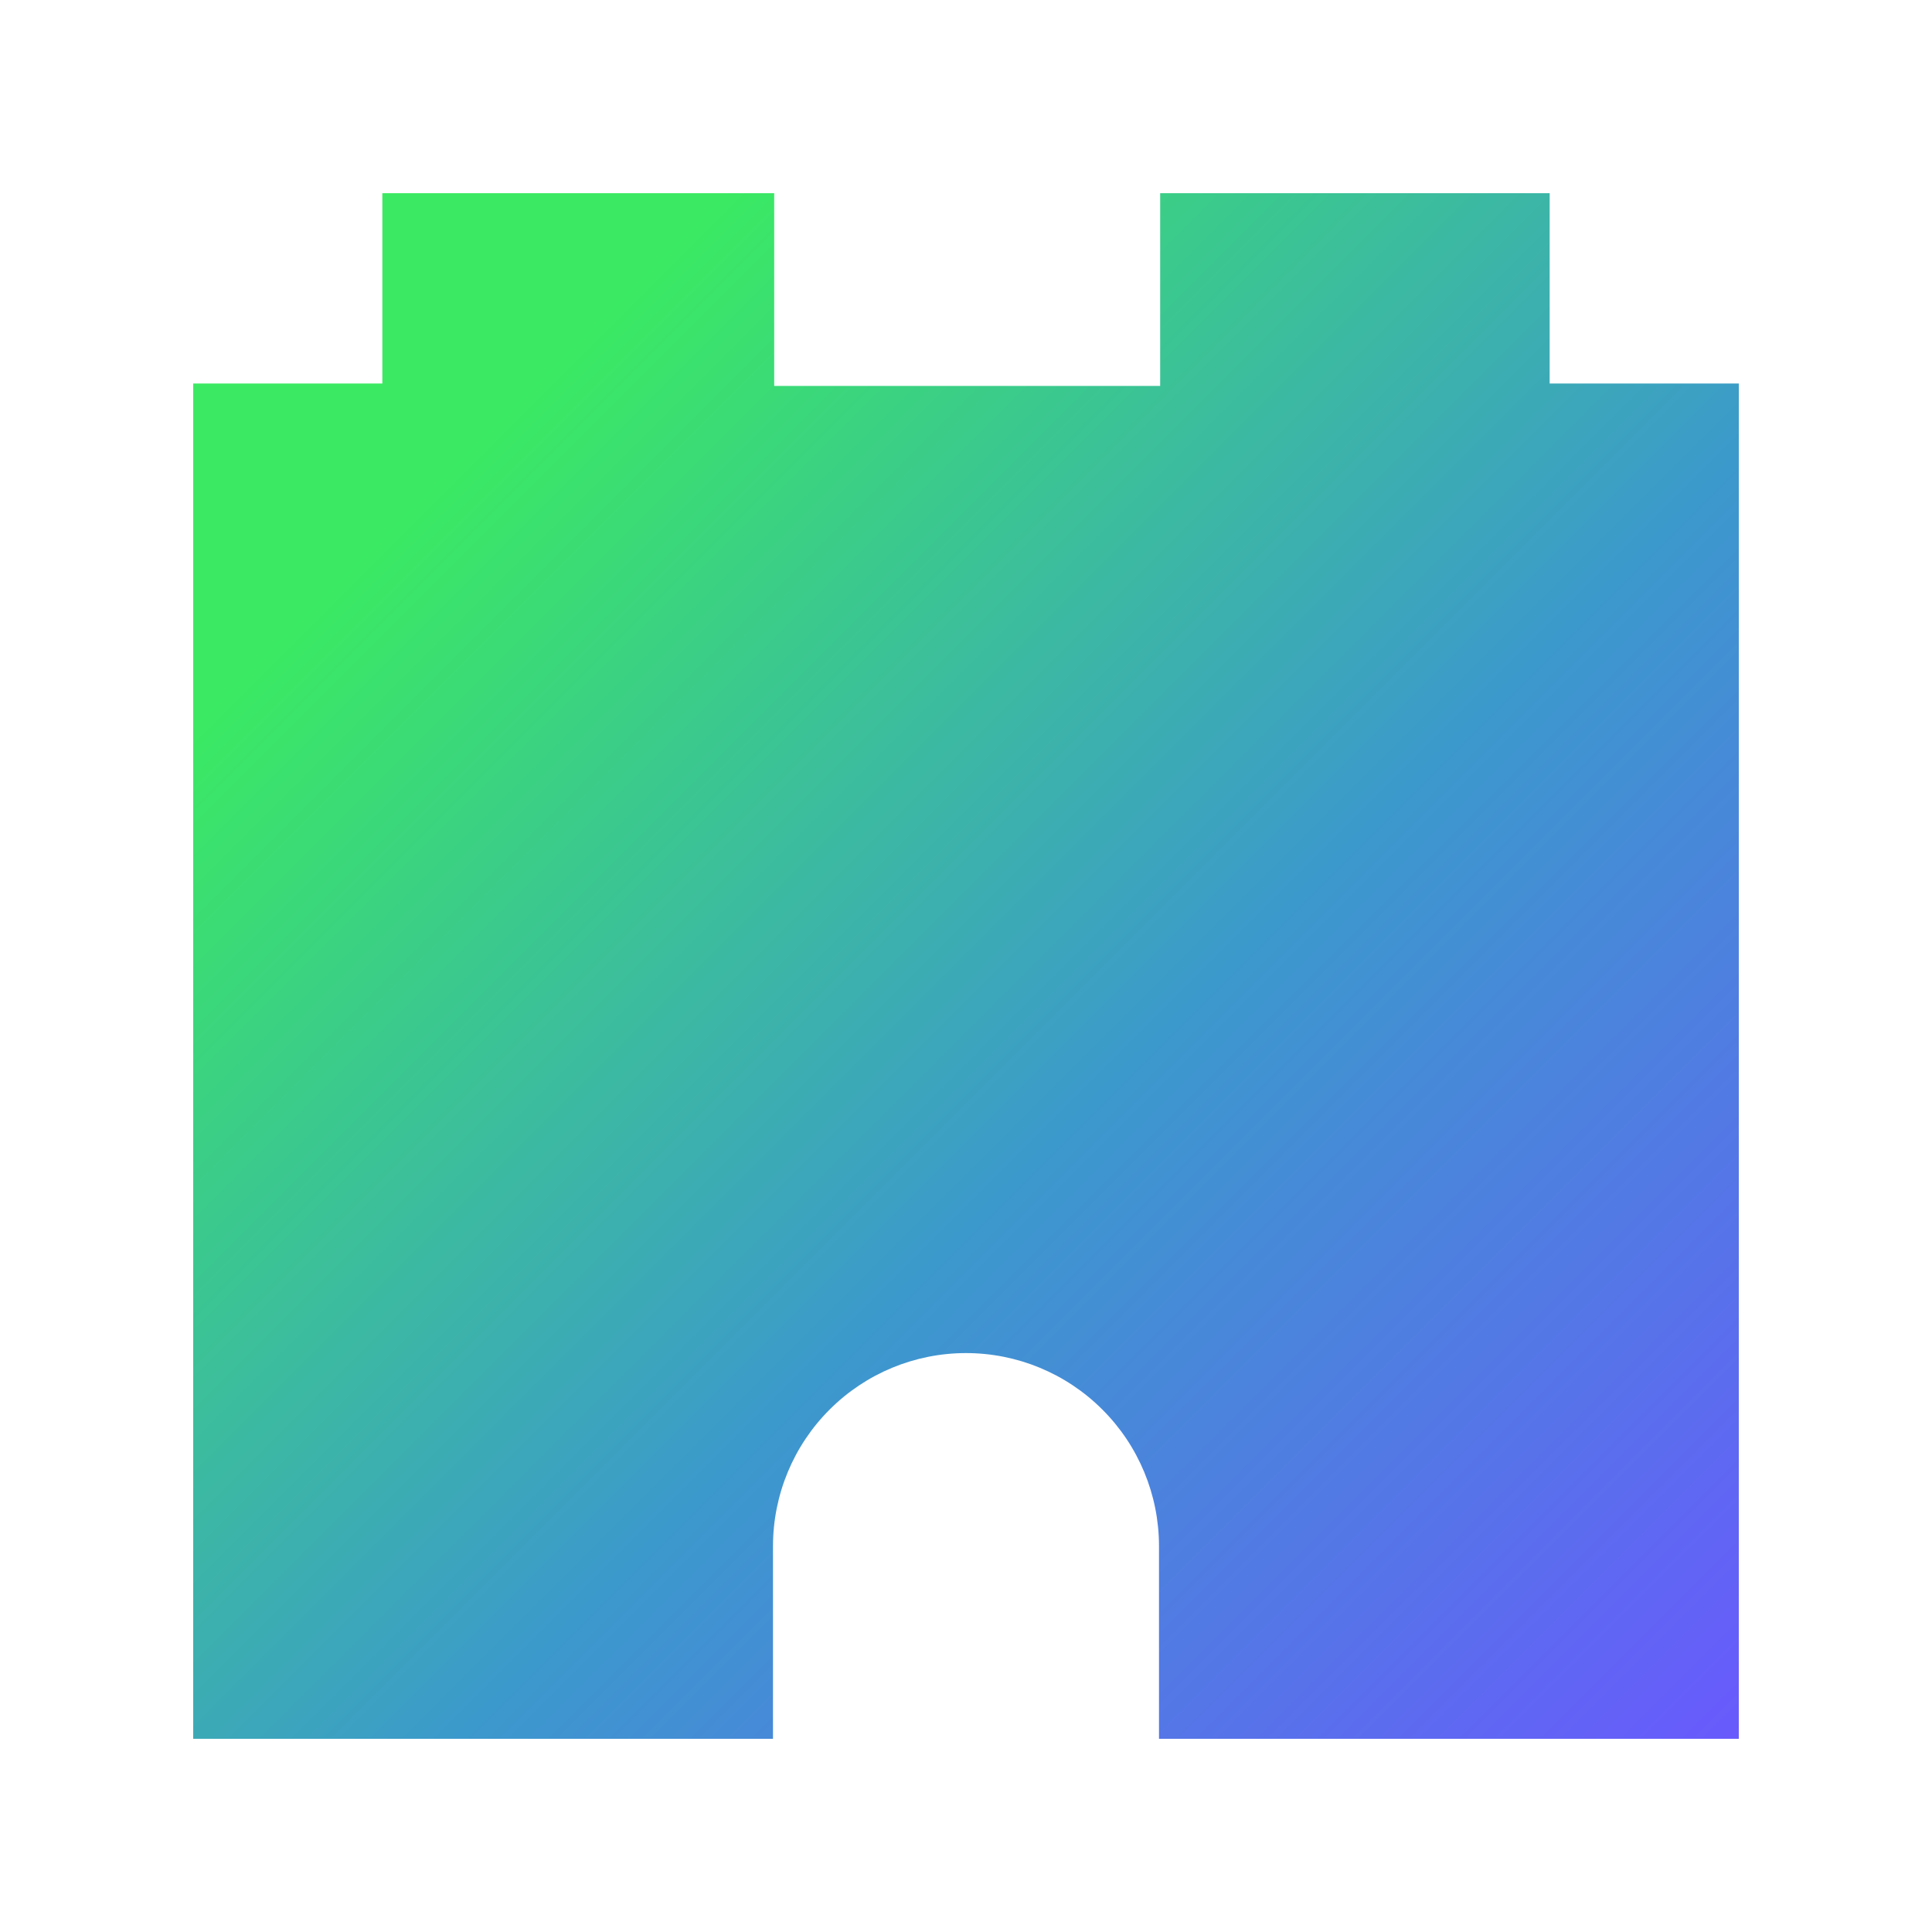
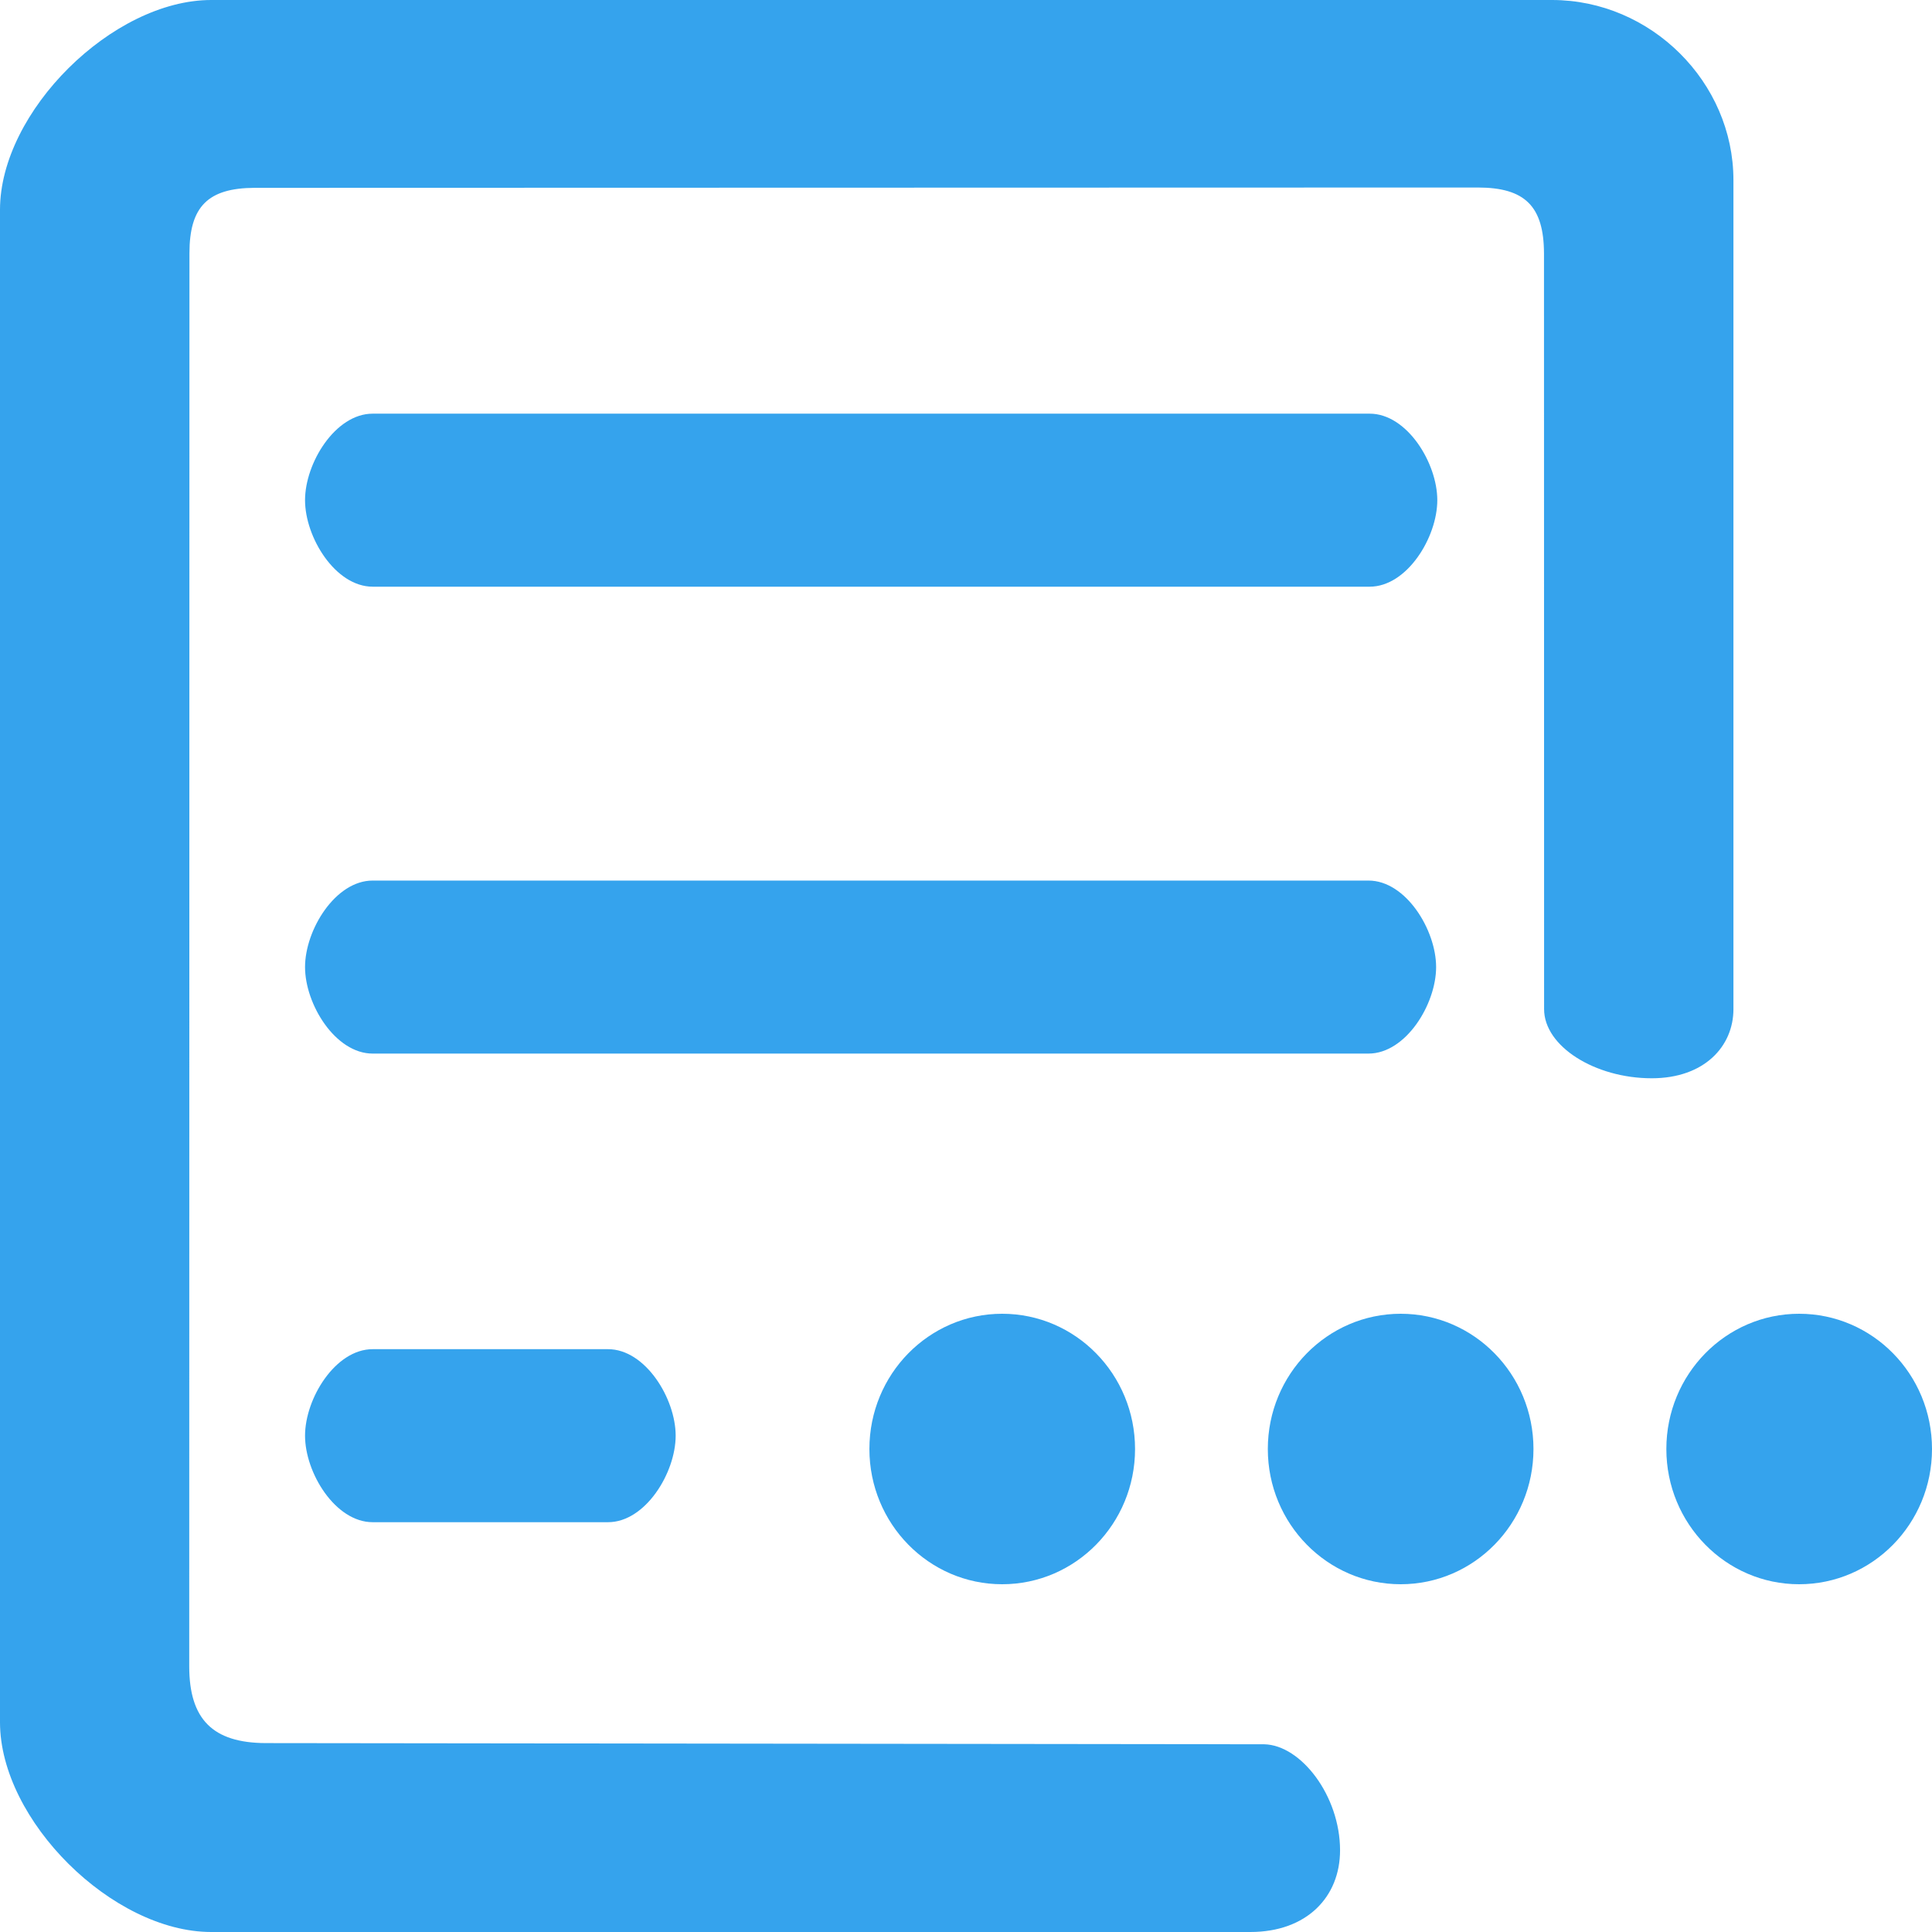
- <svg xmlns="http://www.w3.org/2000/svg" width="40" height="40" viewBox="0 0 40 40" fill="none">
-   <path d="M32.084 7.94V4H24.02V7.99H16.029V4H7.916V7.94H4V36H16.004V32.005C16.006 30.946 16.427 29.931 17.177 29.183C17.926 28.434 18.941 28.014 20 28.014C21.059 28.014 22.074 28.434 22.823 29.183C23.573 29.931 23.994 30.946 23.996 32.005V36H36V7.94H32.084Z" fill="url(#paint0_linear)" />
-   <defs>
-     <linearGradient id="paint0_linear" x1="2.942" y1="4.9" x2="37.777" y2="39.734" gradientUnits="userSpaceOnUse">
-       <stop offset="0.159" stop-color="#3BEA62" />
-       <stop offset="0.54" stop-color="#3C99CC" />
-       <stop offset="0.937" stop-color="#6B57FF" />
-     </linearGradient>
-   </defs>
+ <svg xmlns="http://www.w3.org/2000/svg" t="1728475170879" class="icon" viewBox="0 0 1024 1024" version="1.1" p-id="3439" width="200" height="200">
+   <path d="M953.572 696.32c-38.855 0-70.372 32.085-70.372 71.68 0 39.595 31.516 71.68 70.372 71.68 38.912 0 70.428-32.085 70.428-71.68 0-39.595-31.516-71.68-70.428-71.68z m-211.172 0c-38.855 0-70.428 32.085-70.428 71.68 0 39.595 31.573 71.68 70.428 71.68 38.855 0 70.372-32.085 70.372-71.68 0-39.595-31.516-71.68-70.372-71.68zM460.8 768c0 39.595 31.516 71.68 70.372 71.68 38.912 0 70.428-32.085 70.428-71.68 0-39.595-31.516-71.68-70.428-71.68-38.855 0-70.372 32.085-70.372 71.68z m457.956-233.244V95.46C918.756 43.463 874.951 0 822.613 0H111.957C59.62 0 0 59.164 0 111.161v801.678C0 964.836 59.62 1024 111.957 1024h550.741c29.924 0 47.559-18.603 47.559-43.292 0-28.9-20.708-55.808-40.22-56.206l-529.237-0.626c-28.046-0.114-40.505-12.629-40.505-40.732L100.409 134.258c0-24.747 9.785-34.588 34.532-34.702h0.455l647.851-0.171c25.031 0 35.044 9.956 35.1 34.987l0.057 400.498c0 19.684 26.908 36.636 57.06 36.636 27.876 0 43.292-16.953 43.292-36.636zM197.518 310.955h528.441c19.797 0 35.84-26.169 35.84-45.852 0-19.684-16.043-45.852-35.84-45.852H197.518c-19.797 0-35.84 26.169-35.84 45.852 0 19.684 16.043 45.852 35.84 45.852zM761.173 512.569c0-19.684-16.043-45.852-35.84-45.852H197.518c-19.797 0-35.84 26.169-35.84 45.852 0 19.684 16.043 45.852 35.84 45.852h527.815c19.797 0 35.84-26.169 35.84-45.852z m-563.655 202.524c-19.797 0-35.84 26.169-35.84 45.852 0 19.684 16.043 45.852 35.84 45.852h124.757c19.797 0 35.84-26.169 35.84-45.852 0-19.684-16.043-45.852-35.84-45.852H197.518z" fill="#038ce8" opacity=".8" p-id="3440" />
</svg>
